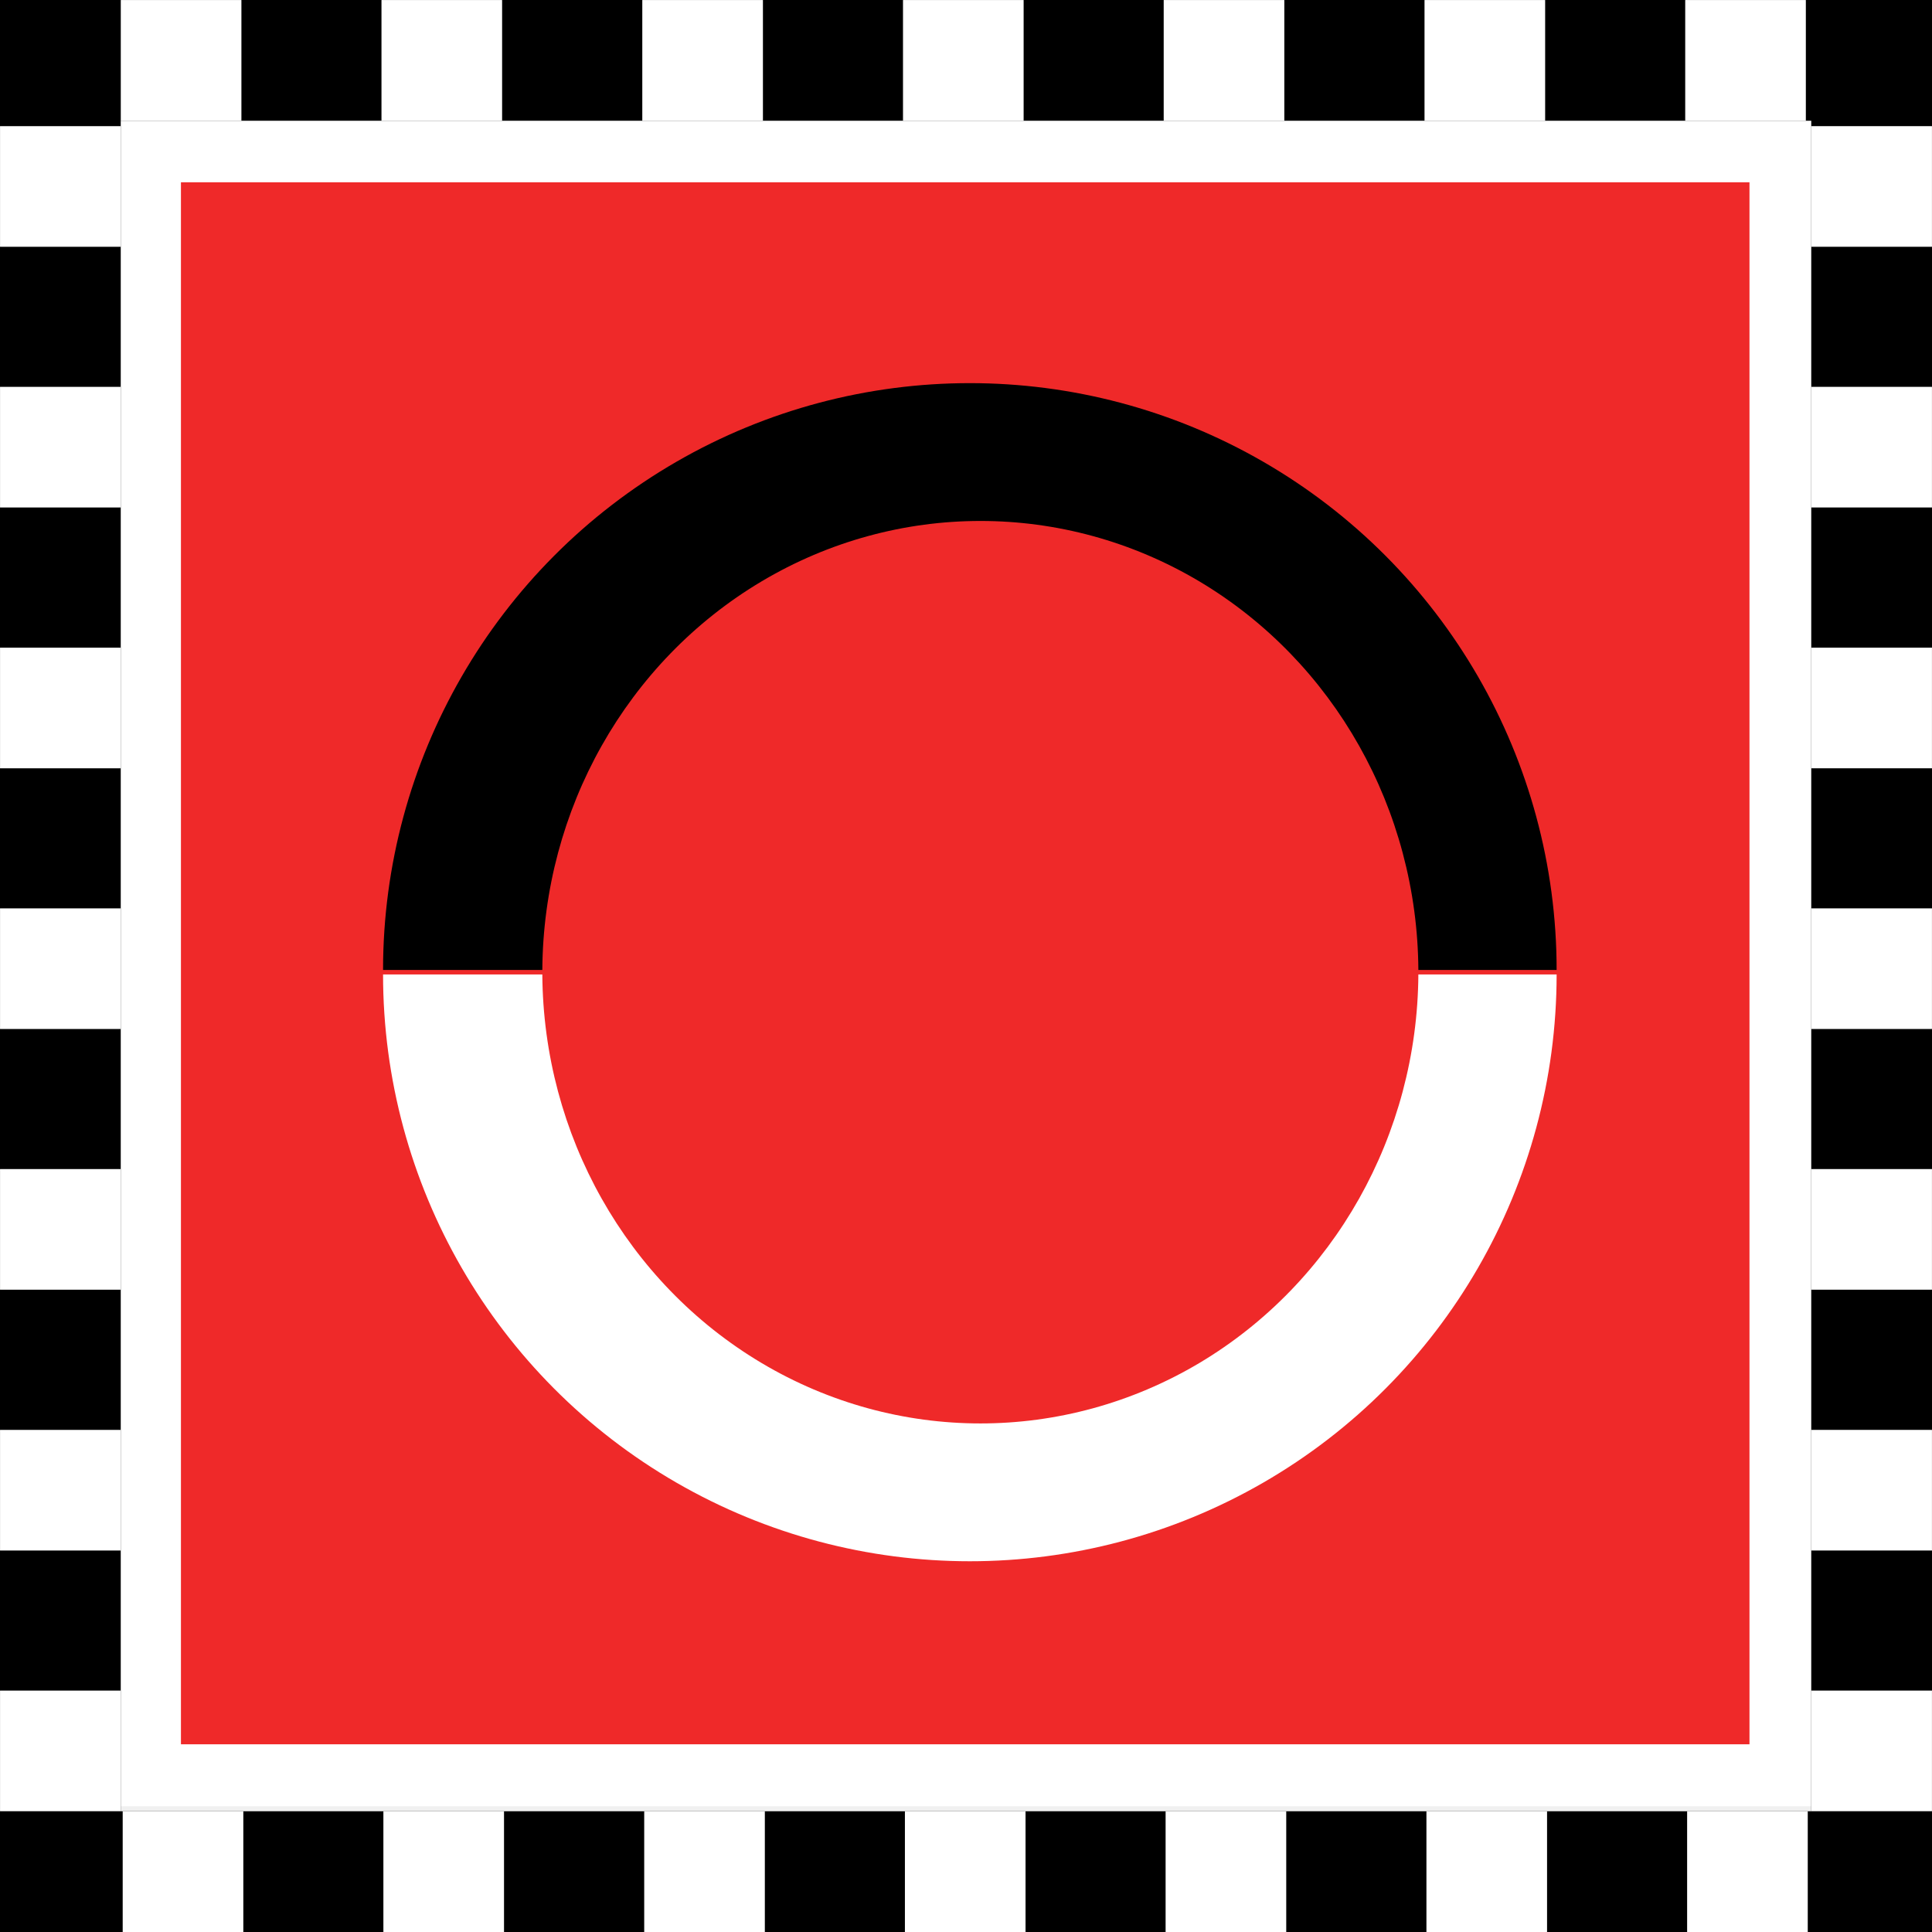
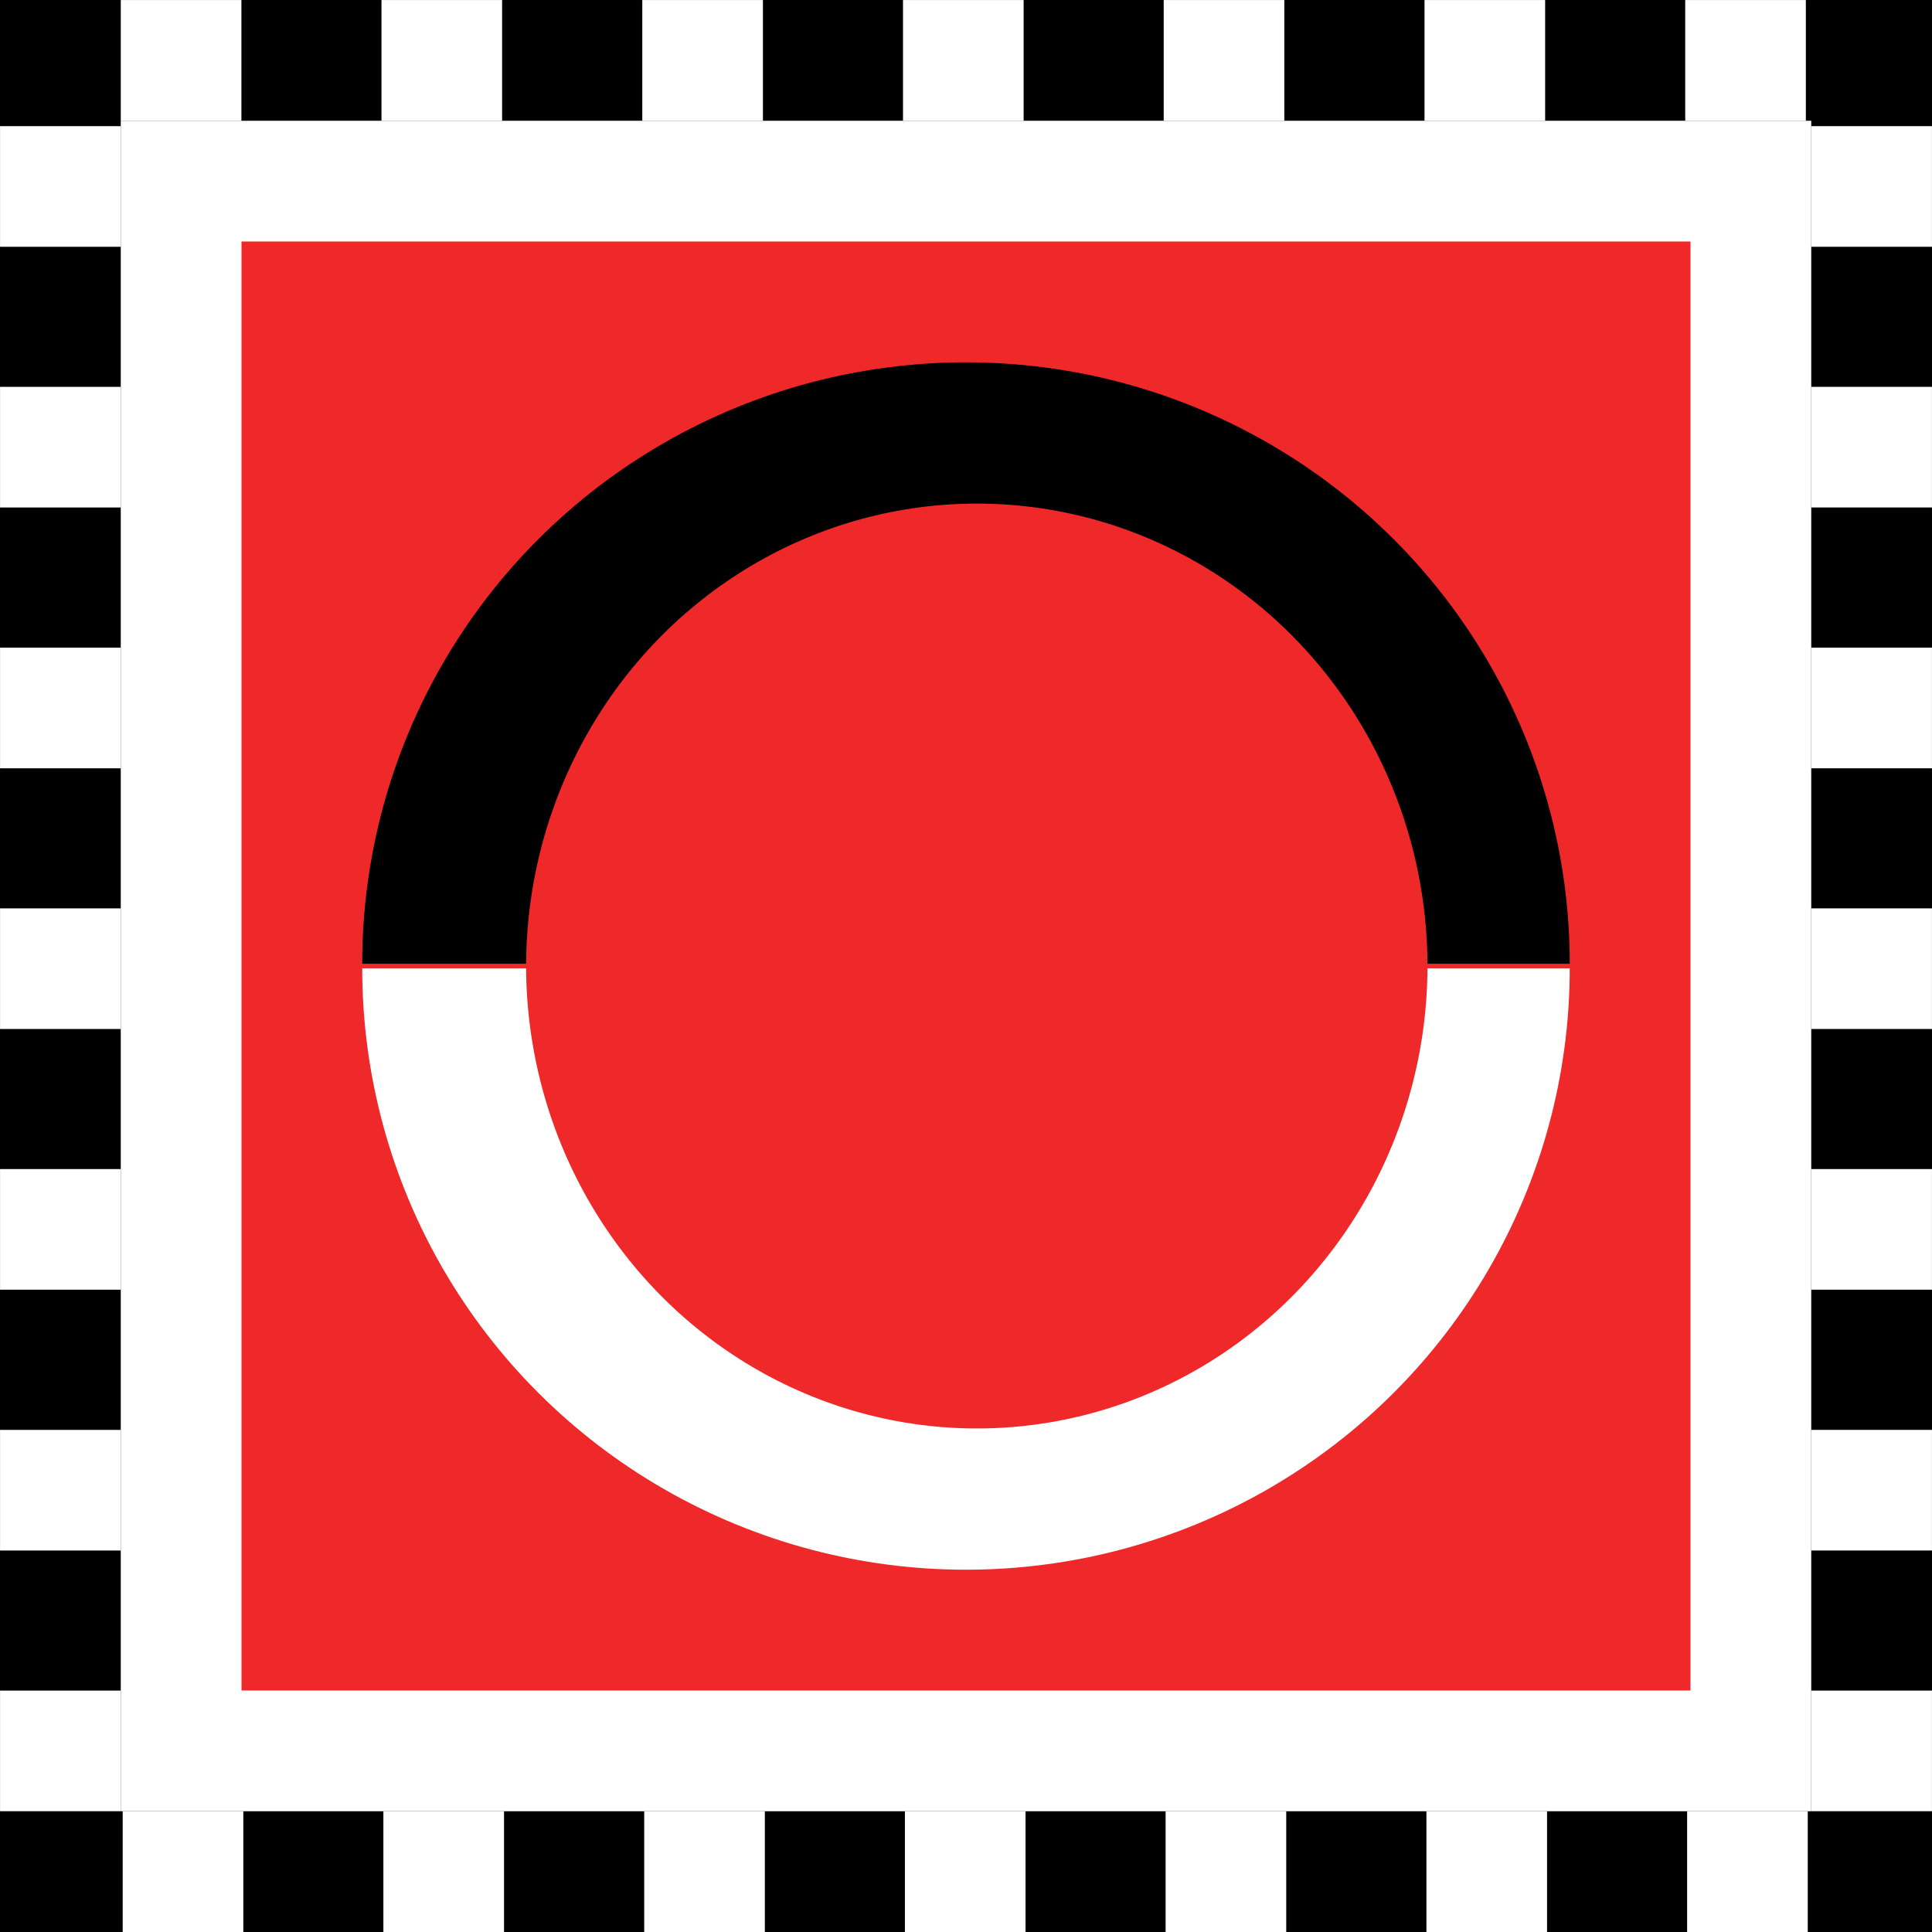
- <svg xmlns="http://www.w3.org/2000/svg" xmlns:ns1="http://www.openswatchbook.org/uri/2009/osb" version="1.1" width="16" height="16" id="svg2" viewBox="0 0 16 16">
-   <defs id="defs7386">
-     <linearGradient gradientTransform="matrix(0,-735328.32,170712.69,0,2464326300,577972450)" ns1:paint="solid" id="linearGradient19282">
-       <stop stop-color="#b4b4b4" id="stop19284" />
-     </linearGradient>
-     <linearGradient ns1:paint="gradient" x1="231.55" x2="320.7" gradientUnits="userSpaceOnUse" id="linearGradient6057" gradientTransform="matrix(0.01502614,0,0,0.01468232,2.968613,1037.326)">
-       <stop stop-color="#a11f7c" id="stop6053" />
-       <stop stop-opacity="0.984" stop-color="#541f31" offset="1" id="stop6055" />
-     </linearGradient>
-     <linearGradient ns1:paint="solid" id="linearGradient5487">
-       <stop id="stop5485" offset="0" style="stop-color:#888a85;stop-opacity:1;" />
-     </linearGradient>
-   </defs>
-   <g style="display:inline" transform="translate(-232.1873,-279.8842)" id="stock">
-     <g transform="translate(232.1873,279.8842)" id="gimp-selection-replace">
-       <g id="g4004-7" style="opacity:0;fill:#ffffff;stroke:none" transform="matrix(1.02579,0,0,1.026661,-0.199527,-0.2132919)">
-         <rect y="0.208" x="0.208" height="15.584" width="15.584" id="rect4002-2" style="color:#000000;clip-rule:nonzero;display:inline;overflow:visible;visibility:visible;opacity:0.738;isolation:auto;mix-blend-mode:normal;color-interpolation:sRGB;color-interpolation-filters:linearRGB;solid-color:#000000;solid-opacity:1;fill:#ffffff;fill-opacity:1;fill-rule:nonzero;stroke:none;stroke-width:0.416;stroke-linecap:round;stroke-linejoin:miter;stroke-miterlimit:4;stroke-dasharray:none;stroke-dashoffset:0;stroke-opacity:1;color-rendering:auto;image-rendering:auto;shape-rendering:auto;text-rendering:auto;enable-background:accumulate" />
+ <svg xmlns="http://www.w3.org/2000/svg" width="16" height="16" id="svg11300" version="1.0" viewBox="0 0 16 16">
+   <defs id="defs3" />
+   <g id="layer1">
+     <g id="g4317">
+       <g id="g4341">
+         <g id="g4004" style="opacity:0;fill:#ffffff;stroke:none" transform="matrix(1.02579,0,0,1.026661,-0.199527,-0.2132919)">
+           <rect y="0.208" x="0.208" height="15.584" width="15.584" id="rect4002" style="color:#000000;clip-rule:nonzero;display:inline;overflow:visible;visibility:visible;opacity:0.738;isolation:auto;mix-blend-mode:normal;color-interpolation:sRGB;color-interpolation-filters:linearRGB;solid-color:#000000;solid-opacity:1;fill:#ffffff;fill-opacity:1;fill-rule:nonzero;stroke:none;stroke-width:0.416;stroke-linecap:round;stroke-linejoin:miter;stroke-miterlimit:4;stroke-dasharray:none;stroke-dashoffset:0;stroke-opacity:1;color-rendering:auto;image-rendering:auto;shape-rendering:auto;text-rendering:auto;enable-background:accumulate" />
+         </g>
+         <path style="opacity:1;fill:#ef2929;fill-opacity:1;stroke:#ffffff;stroke-width:1;stroke-miterlimit:4;stroke-dasharray:none;stroke-opacity:1" d="M 1.5,1.5 H 14.5 V 14.5 H 1.5 Z" id="rect4014" />
+         <path style="opacity:1;fill:none;fill-opacity:1;stroke:#000000;stroke-width:1;stroke-miterlimit:4;stroke-dasharray:none;stroke-opacity:1" d="M 0.5,0.5 H 15.5 V 15.5 H 0.5 Z" id="rect4014-3" />
+         <g id="g9641" transform="translate(-0.00574958,-2.349706)">
+           <rect y="2.35" x="1.006" height="1" width="0.999" id="rect4032" style="opacity:1;fill:#ffffff;fill-opacity:1;stroke:none;stroke-width:0.444;stroke-miterlimit:4;stroke-dasharray:none;stroke-opacity:1" />
+           <rect y="2.35" x="3.165" height="1" width="0.999" id="rect4032-5" style="opacity:1;fill:#ffffff;fill-opacity:1;stroke:none;stroke-width:0.444;stroke-miterlimit:4;stroke-dasharray:none;stroke-opacity:1" />
+           <rect y="2.35" x="5.325" height="1" width="0.999" id="rect4032-8" style="opacity:1;fill:#ffffff;fill-opacity:1;stroke:none;stroke-width:0.444;stroke-miterlimit:4;stroke-dasharray:none;stroke-opacity:1" />
+           <rect y="2.35" x="7.484" height="1" width="0.999" id="rect4032-1" style="opacity:1;fill:#ffffff;fill-opacity:1;stroke:none;stroke-width:0.444;stroke-miterlimit:4;stroke-dasharray:none;stroke-opacity:1" />
+           <rect y="2.35" x="9.643" height="1" width="0.999" id="rect4032-5-5" style="opacity:1;fill:#ffffff;fill-opacity:1;stroke:none;stroke-width:0.444;stroke-miterlimit:4;stroke-dasharray:none;stroke-opacity:1" />
+           <rect y="2.35" x="11.803" height="1" width="0.999" id="rect4032-8-9" style="opacity:1;fill:#ffffff;fill-opacity:1;stroke:none;stroke-width:0.444;stroke-miterlimit:4;stroke-dasharray:none;stroke-opacity:1" />
+           <rect y="2.35" x="13.962" height="1" width="0.999" id="rect4032-8-9-5" style="opacity:1;fill:#ffffff;fill-opacity:1;stroke:none;stroke-width:0.444;stroke-miterlimit:4;stroke-dasharray:none;stroke-opacity:1" />
+         </g>
+         <g id="g9641-9" transform="translate(0.01008532,12.65029)">
+           <rect y="2.35" x="1.006" height="1" width="0.999" id="rect4032-7" style="opacity:1;fill:#ffffff;fill-opacity:1;stroke:none;stroke-width:0.444;stroke-miterlimit:4;stroke-dasharray:none;stroke-opacity:1" />
+           <rect y="2.35" x="3.165" height="1" width="0.999" id="rect4032-5-0" style="opacity:1;fill:#ffffff;fill-opacity:1;stroke:none;stroke-width:0.444;stroke-miterlimit:4;stroke-dasharray:none;stroke-opacity:1" />
+           <rect y="2.35" x="5.325" height="1" width="0.999" id="rect4032-8-1" style="opacity:1;fill:#ffffff;fill-opacity:1;stroke:none;stroke-width:0.444;stroke-miterlimit:4;stroke-dasharray:none;stroke-opacity:1" />
+           <rect y="2.35" x="7.484" height="1" width="0.999" id="rect4032-1-9" style="opacity:1;fill:#ffffff;fill-opacity:1;stroke:none;stroke-width:0.444;stroke-miterlimit:4;stroke-dasharray:none;stroke-opacity:1" />
+           <rect y="2.35" x="9.643" height="1" width="0.999" id="rect4032-5-5-7" style="opacity:1;fill:#ffffff;fill-opacity:1;stroke:none;stroke-width:0.444;stroke-miterlimit:4;stroke-dasharray:none;stroke-opacity:1" />
+           <rect y="2.35" x="11.803" height="1" width="0.999" id="rect4032-8-9-0" style="opacity:1;fill:#ffffff;fill-opacity:1;stroke:none;stroke-width:0.444;stroke-miterlimit:4;stroke-dasharray:none;stroke-opacity:1" />
+           <rect y="2.35" x="13.962" height="1" width="0.999" id="rect4032-8-9-5-3" style="opacity:1;fill:#ffffff;fill-opacity:1;stroke:none;stroke-width:0.444;stroke-miterlimit:4;stroke-dasharray:none;stroke-opacity:1" />
+         </g>
+         <g id="g9641-9-5" transform="rotate(-90,6.828022,9.177728)">
+           <rect y="2.35" x="1.006" height="1" width="0.999" id="rect4032-7-7" style="opacity:1;fill:#ffffff;fill-opacity:1;stroke:none;stroke-width:0.444;stroke-miterlimit:4;stroke-dasharray:none;stroke-opacity:1" />
+           <rect y="2.35" x="3.165" height="1" width="0.999" id="rect4032-5-0-1" style="opacity:1;fill:#ffffff;fill-opacity:1;stroke:none;stroke-width:0.444;stroke-miterlimit:4;stroke-dasharray:none;stroke-opacity:1" />
+           <rect y="2.35" x="5.325" height="1" width="0.999" id="rect4032-8-1-8" style="opacity:1;fill:#ffffff;fill-opacity:1;stroke:none;stroke-width:0.444;stroke-miterlimit:4;stroke-dasharray:none;stroke-opacity:1" />
+           <rect y="2.35" x="7.484" height="1" width="0.999" id="rect4032-1-9-2" style="opacity:1;fill:#ffffff;fill-opacity:1;stroke:none;stroke-width:0.444;stroke-miterlimit:4;stroke-dasharray:none;stroke-opacity:1" />
+           <rect y="2.35" x="9.643" height="1" width="0.999" id="rect4032-5-5-7-2" style="opacity:1;fill:#ffffff;fill-opacity:1;stroke:none;stroke-width:0.444;stroke-miterlimit:4;stroke-dasharray:none;stroke-opacity:1" />
+           <rect y="2.35" x="11.803" height="1" width="0.999" id="rect4032-8-9-0-0" style="opacity:1;fill:#ffffff;fill-opacity:1;stroke:none;stroke-width:0.444;stroke-miterlimit:4;stroke-dasharray:none;stroke-opacity:1" />
+           <rect y="2.35" x="13.962" height="1" width="0.999" id="rect4032-8-9-5-3-9" style="opacity:1;fill:#ffffff;fill-opacity:1;stroke:none;stroke-width:0.444;stroke-miterlimit:4;stroke-dasharray:none;stroke-opacity:1" />
+         </g>
+         <g id="g9641-9-1" transform="rotate(90,9.15551,9.194196)">
+           <rect y="2.35" x="1.006" height="1" width="0.999" id="rect4032-7-9" style="opacity:1;fill:#ffffff;fill-opacity:1;stroke:none;stroke-width:0.444;stroke-miterlimit:4;stroke-dasharray:none;stroke-opacity:1" />
+           <rect y="2.35" x="3.165" height="1" width="0.999" id="rect4032-5-0-6" style="opacity:1;fill:#ffffff;fill-opacity:1;stroke:none;stroke-width:0.444;stroke-miterlimit:4;stroke-dasharray:none;stroke-opacity:1" />
+           <rect y="2.35" x="5.325" height="1" width="0.999" id="rect4032-8-1-86" style="opacity:1;fill:#ffffff;fill-opacity:1;stroke:none;stroke-width:0.444;stroke-miterlimit:4;stroke-dasharray:none;stroke-opacity:1" />
+           <rect y="2.35" x="7.484" height="1" width="0.999" id="rect4032-1-9-7" style="opacity:1;fill:#ffffff;fill-opacity:1;stroke:none;stroke-width:0.444;stroke-miterlimit:4;stroke-dasharray:none;stroke-opacity:1" />
+           <rect y="2.35" x="9.643" height="1" width="0.999" id="rect4032-5-5-7-8" style="opacity:1;fill:#ffffff;fill-opacity:1;stroke:none;stroke-width:0.444;stroke-miterlimit:4;stroke-dasharray:none;stroke-opacity:1" />
+           <rect y="2.35" x="11.803" height="1" width="0.999" id="rect4032-8-9-0-5" style="opacity:1;fill:#ffffff;fill-opacity:1;stroke:none;stroke-width:0.444;stroke-miterlimit:4;stroke-dasharray:none;stroke-opacity:1" />
+           <rect y="2.35" x="13.962" height="1" width="0.999" id="rect4032-8-9-5-3-3" style="opacity:1;fill:#ffffff;fill-opacity:1;stroke:none;stroke-width:0.444;stroke-miterlimit:4;stroke-dasharray:none;stroke-opacity:1" />
+         </g>
      </g>
-       <path style="opacity:1;fill:#ef2929;fill-opacity:1;stroke:#ffffff;stroke-width:0.513;stroke-miterlimit:4;stroke-dasharray:none;stroke-opacity:1" d="m 1.242,1.253 13.503,0 0,13.449 -13.503,0 z" id="rect4014-08" />
-       <path style="opacity:1;fill:none;fill-opacity:1;stroke:#000000;stroke-width:1;stroke-miterlimit:4;stroke-dasharray:none;stroke-opacity:1" d="m 0.5,0.5 15,0 0,15 -15,0 z" id="rect4014-3-04" />
-       <g id="g9641-7" transform="translate(-0.00574958,-2.349706)">
-         <rect y="2.35" x="1.006" height="1" width="0.999" id="rect4032-4" style="opacity:1;fill:#ffffff;fill-opacity:1;stroke:none;stroke-width:0.444;stroke-miterlimit:4;stroke-dasharray:none;stroke-opacity:1" />
-         <rect y="2.35" x="3.165" height="1" width="0.999" id="rect4032-5-94" style="opacity:1;fill:#ffffff;fill-opacity:1;stroke:none;stroke-width:0.444;stroke-miterlimit:4;stroke-dasharray:none;stroke-opacity:1" />
-         <rect y="2.35" x="5.325" height="1" width="0.999" id="rect4032-8-39" style="opacity:1;fill:#ffffff;fill-opacity:1;stroke:none;stroke-width:0.444;stroke-miterlimit:4;stroke-dasharray:none;stroke-opacity:1" />
-         <rect y="2.35" x="7.484" height="1" width="0.999" id="rect4032-1-97" style="opacity:1;fill:#ffffff;fill-opacity:1;stroke:none;stroke-width:0.444;stroke-miterlimit:4;stroke-dasharray:none;stroke-opacity:1" />
-         <rect y="2.35" x="9.643" height="1" width="0.999" id="rect4032-5-5-78" style="opacity:1;fill:#ffffff;fill-opacity:1;stroke:none;stroke-width:0.444;stroke-miterlimit:4;stroke-dasharray:none;stroke-opacity:1" />
-         <rect y="2.35" x="11.803" height="1" width="0.999" id="rect4032-8-9-71" style="opacity:1;fill:#ffffff;fill-opacity:1;stroke:none;stroke-width:0.444;stroke-miterlimit:4;stroke-dasharray:none;stroke-opacity:1" />
-         <rect y="2.35" x="13.962" height="1" width="0.999" id="rect4032-8-9-5-74" style="opacity:1;fill:#ffffff;fill-opacity:1;stroke:none;stroke-width:0.444;stroke-miterlimit:4;stroke-dasharray:none;stroke-opacity:1" />
-       </g>
-       <g id="g9641-9-3" transform="translate(0.01008532,12.65029)">
-         <rect y="2.35" x="1.006" height="1" width="0.999" id="rect4032-7-200" style="opacity:1;fill:#ffffff;fill-opacity:1;stroke:none;stroke-width:0.444;stroke-miterlimit:4;stroke-dasharray:none;stroke-opacity:1" />
-         <rect y="2.35" x="3.165" height="1" width="0.999" id="rect4032-5-0-20" style="opacity:1;fill:#ffffff;fill-opacity:1;stroke:none;stroke-width:0.444;stroke-miterlimit:4;stroke-dasharray:none;stroke-opacity:1" />
-         <rect y="2.35" x="5.325" height="1" width="0.999" id="rect4032-8-1-7" style="opacity:1;fill:#ffffff;fill-opacity:1;stroke:none;stroke-width:0.444;stroke-miterlimit:4;stroke-dasharray:none;stroke-opacity:1" />
-         <rect y="2.35" x="7.484" height="1" width="0.999" id="rect4032-1-9-09" style="opacity:1;fill:#ffffff;fill-opacity:1;stroke:none;stroke-width:0.444;stroke-miterlimit:4;stroke-dasharray:none;stroke-opacity:1" />
-         <rect y="2.35" x="9.643" height="1" width="0.999" id="rect4032-5-5-7-89" style="opacity:1;fill:#ffffff;fill-opacity:1;stroke:none;stroke-width:0.444;stroke-miterlimit:4;stroke-dasharray:none;stroke-opacity:1" />
-         <rect y="2.35" x="11.803" height="1" width="0.999" id="rect4032-8-9-0-6" style="opacity:1;fill:#ffffff;fill-opacity:1;stroke:none;stroke-width:0.444;stroke-miterlimit:4;stroke-dasharray:none;stroke-opacity:1" />
-         <rect y="2.35" x="13.962" height="1" width="0.999" id="rect4032-8-9-5-3-1" style="opacity:1;fill:#ffffff;fill-opacity:1;stroke:none;stroke-width:0.444;stroke-miterlimit:4;stroke-dasharray:none;stroke-opacity:1" />
-       </g>
-       <g id="g9641-9-5-04" transform="matrix(0,-1,1,0,-2.349706,16.00575)">
-         <rect y="2.35" x="1.006" height="1" width="0.999" id="rect4032-7-7-3" style="opacity:1;fill:#ffffff;fill-opacity:1;stroke:none;stroke-width:0.444;stroke-miterlimit:4;stroke-dasharray:none;stroke-opacity:1" />
-         <rect y="2.35" x="3.165" height="1" width="0.999" id="rect4032-5-0-1-44" style="opacity:1;fill:#ffffff;fill-opacity:1;stroke:none;stroke-width:0.444;stroke-miterlimit:4;stroke-dasharray:none;stroke-opacity:1" />
-         <rect y="2.35" x="5.325" height="1" width="0.999" id="rect4032-8-1-8-0" style="opacity:1;fill:#ffffff;fill-opacity:1;stroke:none;stroke-width:0.444;stroke-miterlimit:4;stroke-dasharray:none;stroke-opacity:1" />
-         <rect y="2.35" x="7.484" height="1" width="0.999" id="rect4032-1-9-2-3" style="opacity:1;fill:#ffffff;fill-opacity:1;stroke:none;stroke-width:0.444;stroke-miterlimit:4;stroke-dasharray:none;stroke-opacity:1" />
-         <rect y="2.35" x="9.643" height="1" width="0.999" id="rect4032-5-5-7-2-8" style="opacity:1;fill:#ffffff;fill-opacity:1;stroke:none;stroke-width:0.444;stroke-miterlimit:4;stroke-dasharray:none;stroke-opacity:1" />
-         <rect y="2.35" x="11.803" height="1" width="0.999" id="rect4032-8-9-0-0-35" style="opacity:1;fill:#ffffff;fill-opacity:1;stroke:none;stroke-width:0.444;stroke-miterlimit:4;stroke-dasharray:none;stroke-opacity:1" />
-         <rect y="2.35" x="13.962" height="1" width="0.999" id="rect4032-8-9-5-3-9-9" style="opacity:1;fill:#ffffff;fill-opacity:1;stroke:none;stroke-width:0.444;stroke-miterlimit:4;stroke-dasharray:none;stroke-opacity:1" />
-       </g>
-       <g id="g9641-9-1-04" transform="matrix(0,1,-1,0,18.34971,0.0386861)">
-         <rect y="2.35" x="1.006" height="1" width="0.999" id="rect4032-7-9-7" style="opacity:1;fill:#ffffff;fill-opacity:1;stroke:none;stroke-width:0.444;stroke-miterlimit:4;stroke-dasharray:none;stroke-opacity:1" />
-         <rect y="2.35" x="3.165" height="1" width="0.999" id="rect4032-5-0-6-78" style="opacity:1;fill:#ffffff;fill-opacity:1;stroke:none;stroke-width:0.444;stroke-miterlimit:4;stroke-dasharray:none;stroke-opacity:1" />
-         <rect y="2.35" x="5.325" height="1" width="0.999" id="rect4032-8-1-86-4" style="opacity:1;fill:#ffffff;fill-opacity:1;stroke:none;stroke-width:0.444;stroke-miterlimit:4;stroke-dasharray:none;stroke-opacity:1" />
-         <rect y="2.35" x="7.484" height="1" width="0.999" id="rect4032-1-9-7-11" style="opacity:1;fill:#ffffff;fill-opacity:1;stroke:none;stroke-width:0.444;stroke-miterlimit:4;stroke-dasharray:none;stroke-opacity:1" />
-         <rect y="2.35" x="9.643" height="1" width="0.999" id="rect4032-5-5-7-8-8" style="opacity:1;fill:#ffffff;fill-opacity:1;stroke:none;stroke-width:0.444;stroke-miterlimit:4;stroke-dasharray:none;stroke-opacity:1" />
-         <rect y="2.35" x="11.803" height="1" width="0.999" id="rect4032-8-9-0-5-4" style="opacity:1;fill:#ffffff;fill-opacity:1;stroke:none;stroke-width:0.444;stroke-miterlimit:4;stroke-dasharray:none;stroke-opacity:1" />
-         <rect y="2.35" x="13.962" height="1" width="0.999" id="rect4032-8-9-5-3-3-1" style="opacity:1;fill:#ffffff;fill-opacity:1;stroke:none;stroke-width:0.444;stroke-miterlimit:4;stroke-dasharray:none;stroke-opacity:1" />
-       </g>
-       <g id="g4007-3" transform="matrix(1,0,0,-1,12.89129,15.59483)">
-         <path id="path3972" d="m -9.719,7.562 a 4.86,4.86 0 0 0 2.43,4.209 4.86,4.86 0 0 0 4.859,0 A 4.86,4.86 0 0 0 0,7.562 l -1.145,0 a 3.629,3.743 0 0 1 -1.812,3.217 3.629,3.743 0 0 1 -3.629,0 A 3.629,3.743 0 0 1 -8.4,7.562 Z" style="opacity:1;fill:#000000;fill-opacity:1;stroke:none;stroke-width:2.637;stroke-linecap:butt;stroke-linejoin:miter;stroke-miterlimit:4;stroke-dasharray:none;stroke-dashoffset:0;stroke-opacity:1" />
-         <path id="path3972-1" d="m -9.719,7.525 a 4.86,4.86 0 0 1 2.43,-4.209 4.86,4.86 0 0 1 4.859,0 A 4.86,4.86 0 0 1 0,7.525 l -1.145,0 a 3.629,3.743 0 0 0 -1.812,-3.217 3.629,3.743 0 0 0 -3.629,0 3.629,3.743 0 0 0 -1.814,3.217 z" style="opacity:1;fill:#ffffff;fill-opacity:1;stroke:none;stroke-width:2.637;stroke-linecap:butt;stroke-linejoin:miter;stroke-miterlimit:4;stroke-dasharray:none;stroke-dashoffset:0;stroke-opacity:1" />
+       <g transform="matrix(1.028939,0,0,-1.024836,13,15.73101)" id="g4007">
+         <path style="opacity:1;fill:#000000;fill-opacity:1;stroke:none;stroke-width:2.637;stroke-linecap:butt;stroke-linejoin:miter;stroke-miterlimit:4;stroke-dasharray:none;stroke-dashoffset:0;stroke-opacity:1" d="m -9.719,7.562 a 4.86,4.86 0 0 0 2.43,4.209 4.86,4.86 0 0 0 4.859,0 A 4.86,4.86 0 0 0 0,7.562 h -1.145 a 3.629,3.743 0 0 1 -1.812,3.217 3.629,3.743 0 0 1 -3.629,0 A 3.629,3.743 0 0 1 -8.4,7.562 Z" id="path3972" />
+         <path style="opacity:1;fill:#ffffff;fill-opacity:1;stroke:none;stroke-width:2.637;stroke-linecap:butt;stroke-linejoin:miter;stroke-miterlimit:4;stroke-dasharray:none;stroke-dashoffset:0;stroke-opacity:1" d="m -9.719,7.525 a 4.86,4.86 0 0 1 2.43,-4.209 4.86,4.86 0 0 1 4.859,0 A 4.86,4.86 0 0 1 0,7.525 h -1.145 a 3.629,3.743 0 0 0 -1.812,-3.217 3.629,3.743 0 0 0 -3.629,0 3.629,3.743 0 0 0 -1.814,3.217 z" id="path3972-1" />
      </g>
    </g>
  </g>
</svg>
